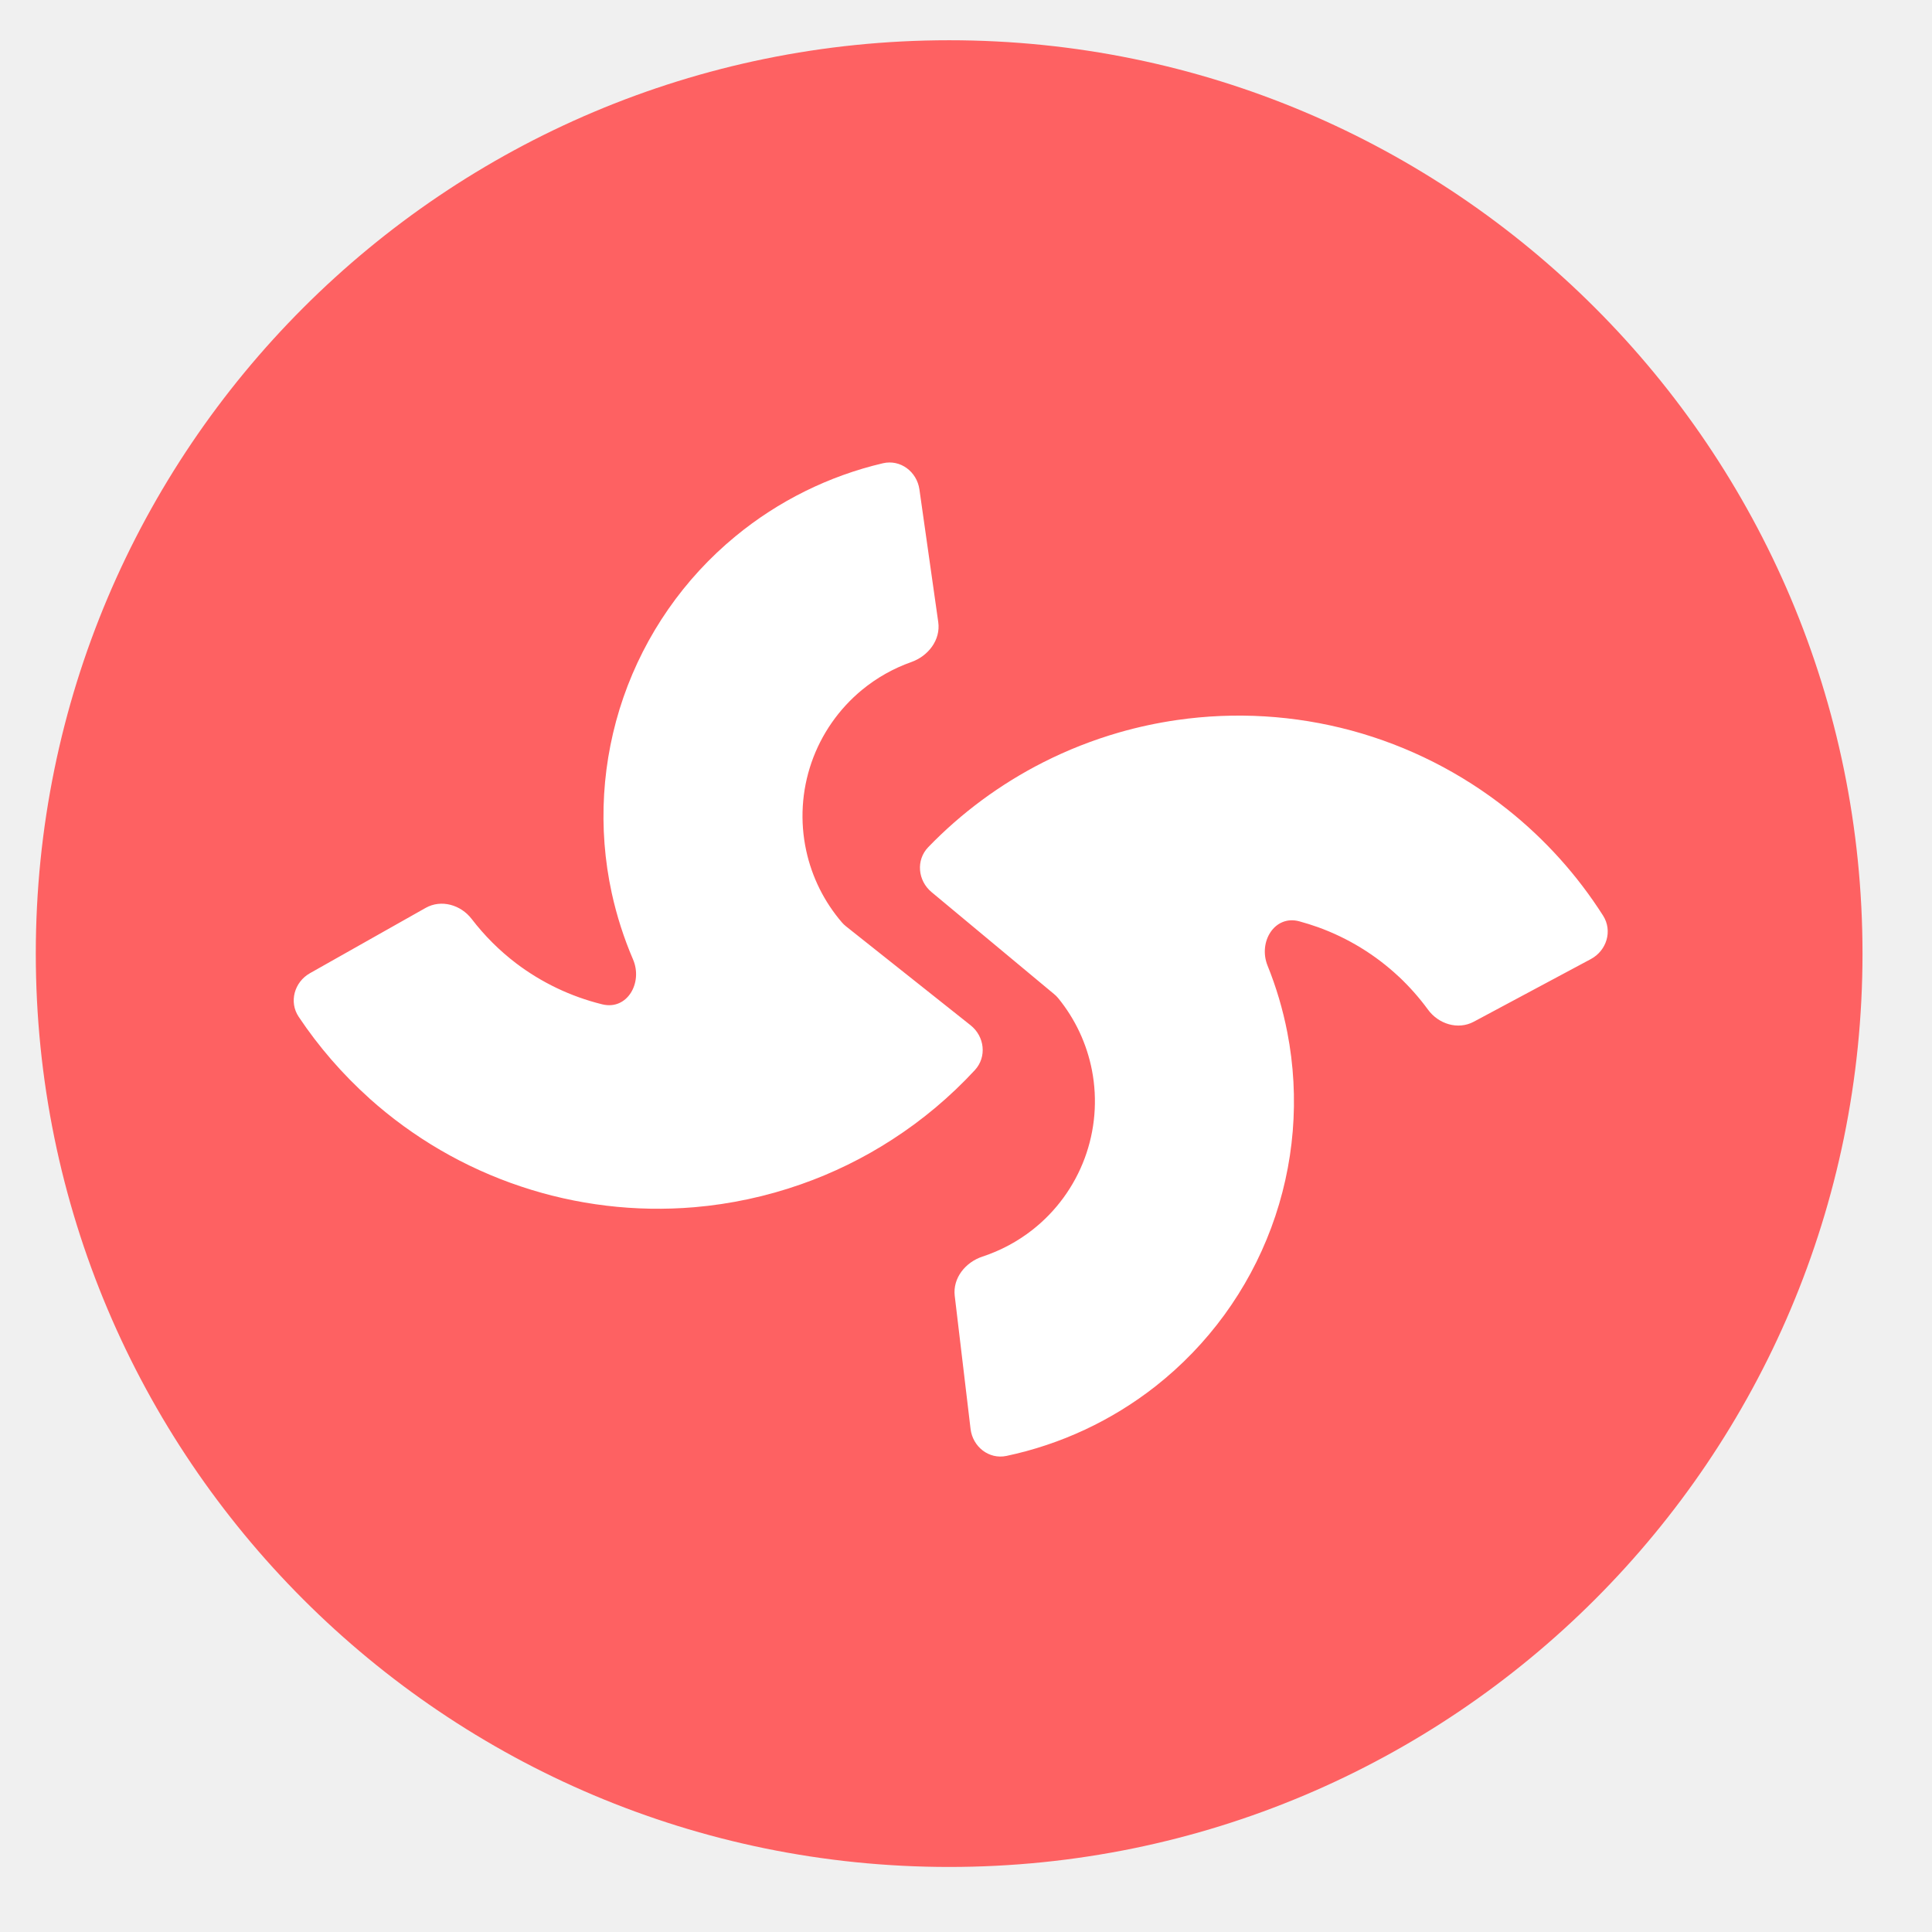
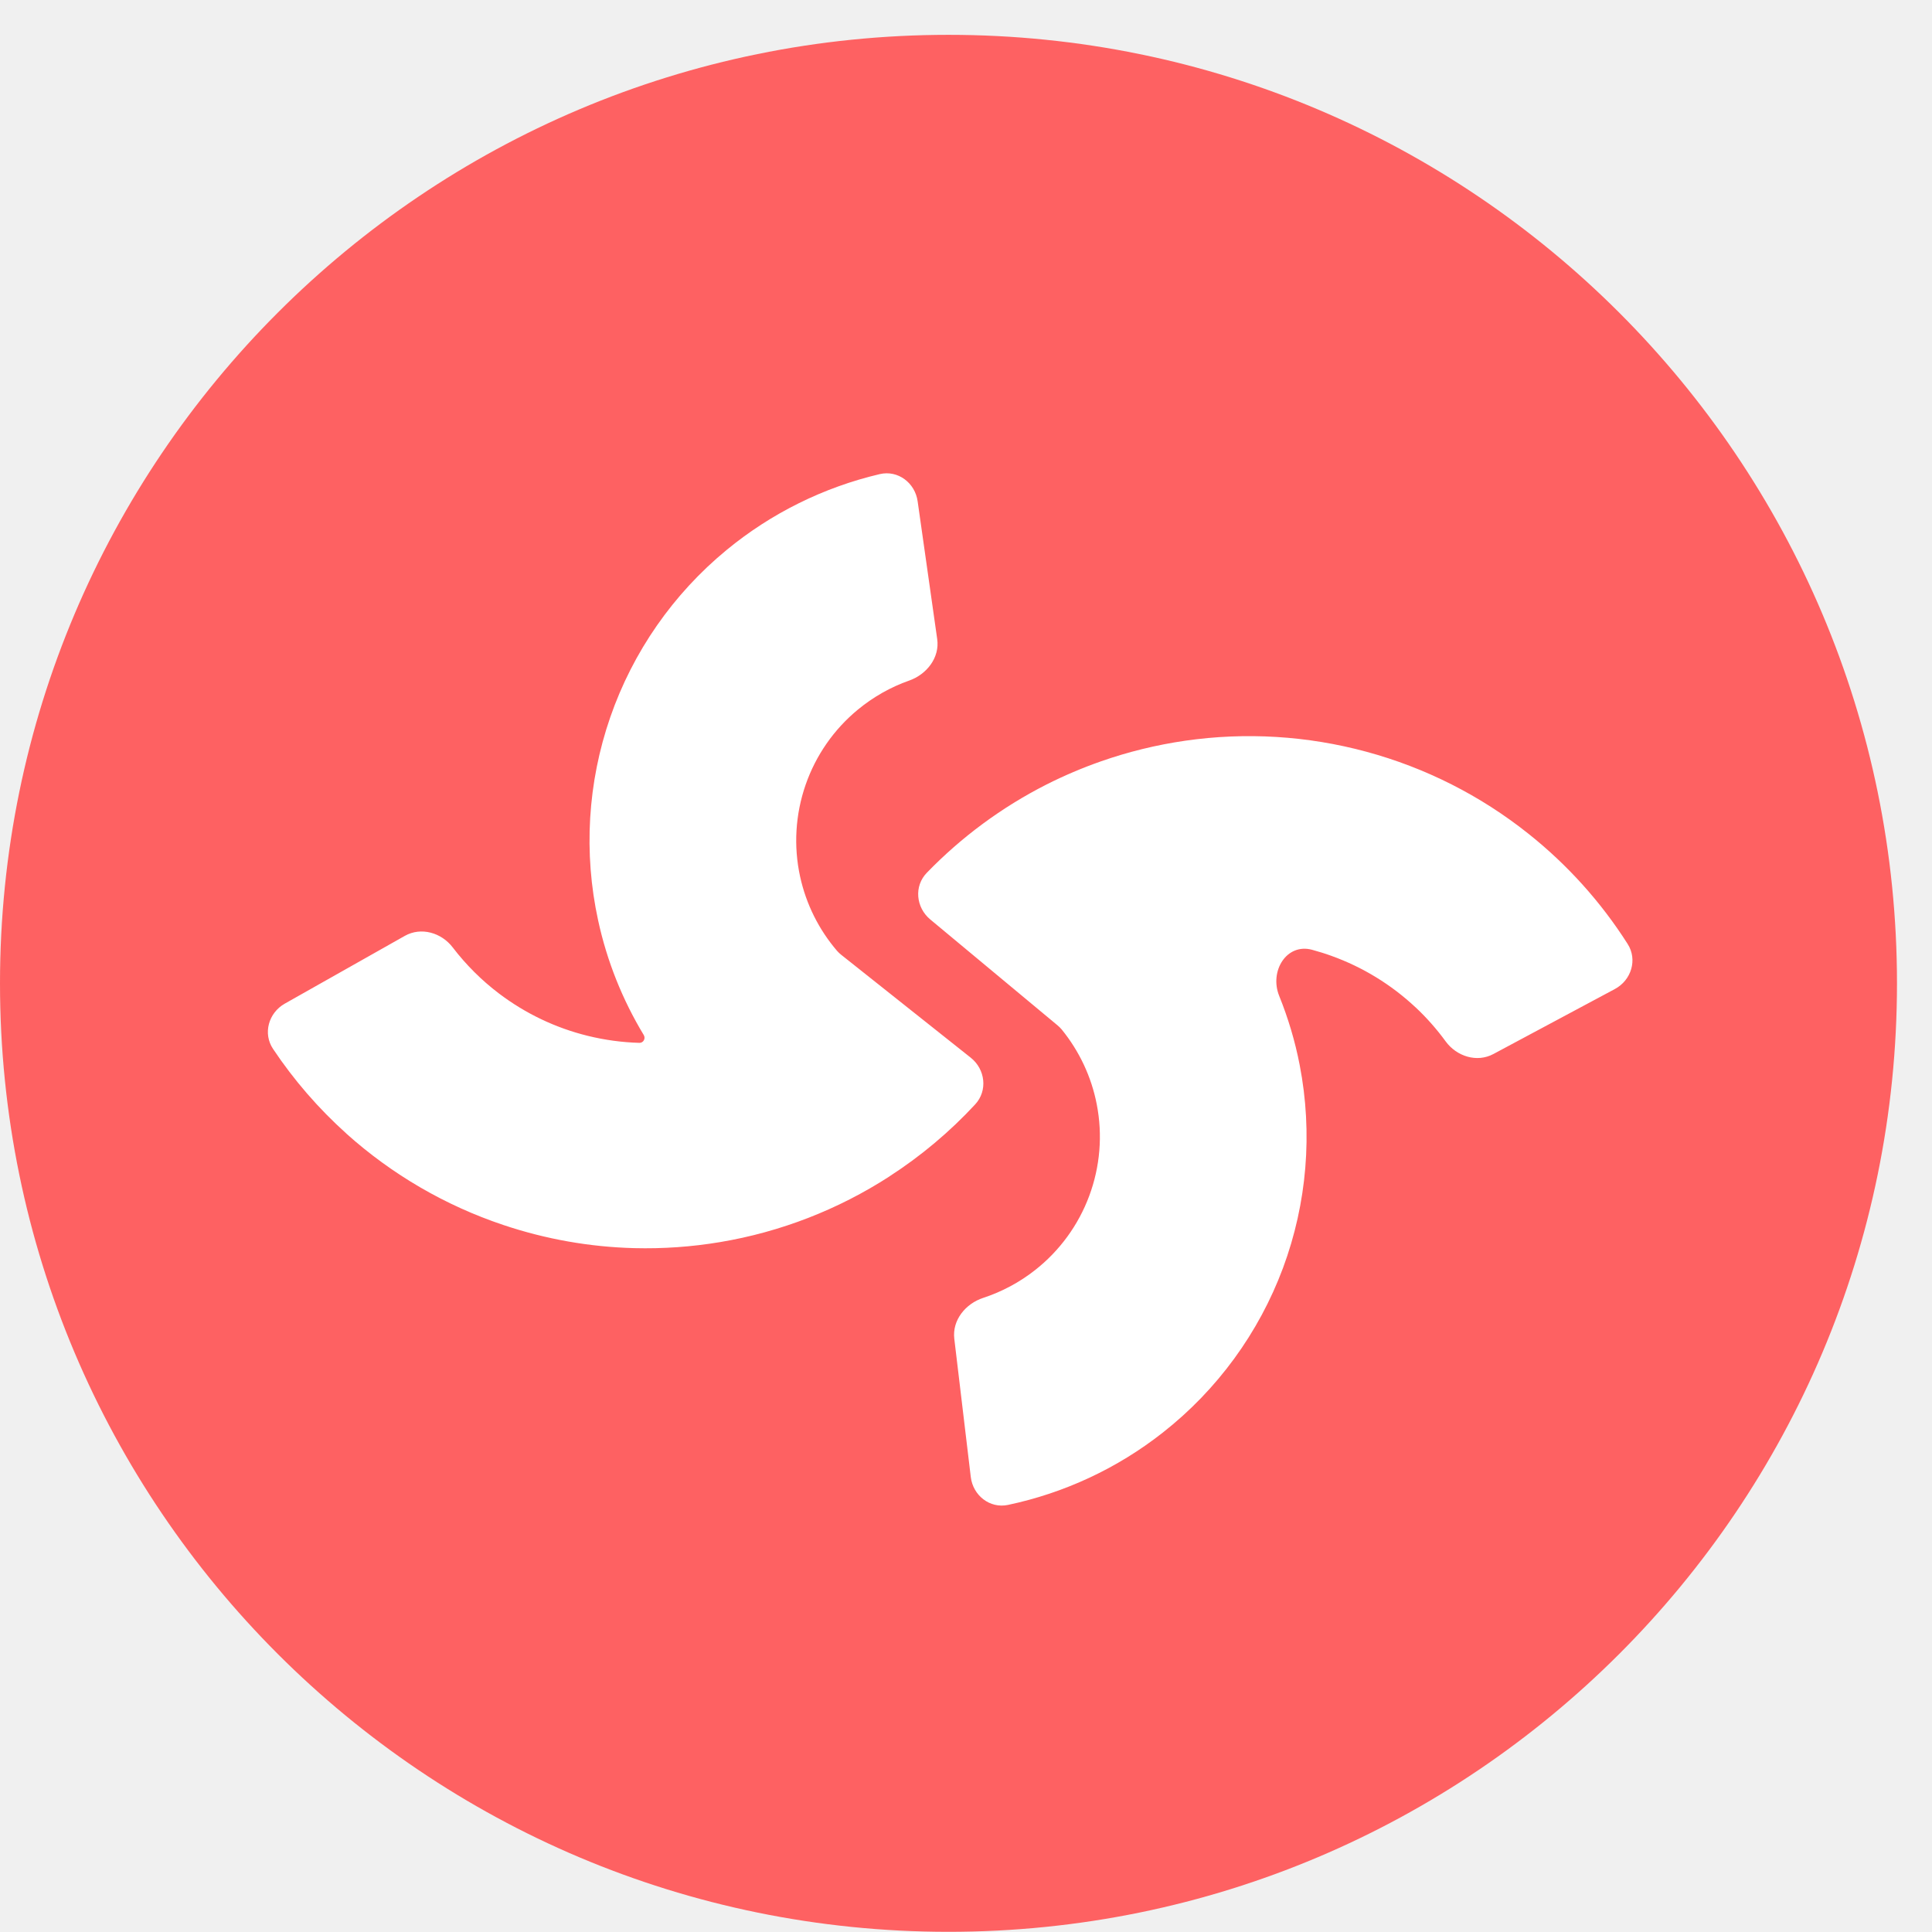
- <svg xmlns="http://www.w3.org/2000/svg" width="36" height="36" viewBox="0 0 36 36" fill="none">
-   <circle cx="18.336" cy="18.335" r="12.957" fill="white" />
-   <path fill-rule="evenodd" clip-rule="evenodd" d="M34.705 17.769C34.705 27.168 27.085 34.788 17.686 34.788C8.286 34.788 0.667 27.168 0.667 17.769C0.667 8.369 8.286 0.75 17.686 0.75C27.085 0.75 34.705 8.369 34.705 17.769ZM28.09 15.083C28.791 15.64 29.393 16.31 29.872 17.063C30.051 17.345 29.938 17.713 29.643 17.871L27.462 19.038C27.167 19.196 26.804 19.082 26.607 18.811C26.446 18.591 26.265 18.387 26.067 18.2C26.066 18.2 26.066 18.2 26.066 18.2C26.066 18.2 26.066 18.2 26.066 18.2C26.066 18.2 26.066 18.2 26.066 18.2C25.632 17.793 25.119 17.479 24.56 17.277C24.444 17.236 24.327 17.199 24.209 17.167C23.75 17.044 23.441 17.552 23.619 17.993C23.781 18.393 23.904 18.809 23.987 19.236C24.224 20.455 24.12 21.715 23.687 22.878C23.254 24.041 22.509 25.062 21.533 25.83C20.716 26.472 19.765 26.915 18.754 27.129C18.427 27.198 18.125 26.958 18.085 26.626L17.79 24.146C17.751 23.814 17.991 23.518 18.309 23.414C18.645 23.303 18.96 23.135 19.24 22.915C19.68 22.569 20.016 22.108 20.211 21.584C20.406 21.06 20.453 20.492 20.347 19.943C20.251 19.448 20.034 18.986 19.716 18.597C19.694 18.57 19.668 18.545 19.641 18.523L17.358 16.623C17.101 16.409 17.064 16.026 17.297 15.785C17.917 15.144 18.641 14.609 19.44 14.204C19.892 13.975 20.363 13.79 20.847 13.65C21.201 13.548 21.563 13.47 21.93 13.417C23.017 13.26 24.123 13.327 25.183 13.613C26.242 13.9 27.231 14.4 28.09 15.083ZM6.884 20.467C6.884 20.467 6.884 20.467 6.884 20.467C6.884 20.467 6.884 20.467 6.884 20.467C6.383 20.017 5.94 19.507 5.566 18.947C5.38 18.669 5.485 18.298 5.776 18.134L7.93 16.918C8.221 16.753 8.587 16.859 8.79 17.125C9.028 17.435 9.306 17.713 9.619 17.951C10.093 18.31 10.636 18.569 11.213 18.712L11.225 18.715C11.687 18.827 11.983 18.312 11.795 17.876C11.625 17.48 11.492 17.066 11.399 16.641C11.135 15.428 11.211 14.166 11.617 12.993C12.024 11.821 12.745 10.783 13.703 9.994C14.505 9.333 15.446 8.868 16.452 8.632C16.778 8.556 17.085 8.789 17.132 9.12L17.483 11.592C17.53 11.924 17.297 12.224 16.982 12.336C16.648 12.454 16.337 12.629 16.061 12.856C15.63 13.212 15.304 13.68 15.121 14.208C14.938 14.737 14.904 15.306 15.023 15.852C15.13 16.346 15.359 16.805 15.688 17.188C15.71 17.214 15.736 17.238 15.763 17.26L18.085 19.104C18.347 19.312 18.392 19.694 18.165 19.94C17.708 20.434 17.191 20.869 16.625 21.234L16.625 21.234L16.625 21.234C16.092 21.579 15.521 21.859 14.924 22.068C14.283 22.293 13.615 22.437 12.935 22.495C11.841 22.587 10.74 22.455 9.7 22.106C8.659 21.758 7.701 21.2 6.884 20.468C6.884 20.468 6.884 20.467 6.884 20.467Z" fill="#FE6162" />
+ <svg xmlns="http://www.w3.org/2000/svg" width="32" height="32" viewBox="0 0 32 32" fill="none">
+   <circle cx="16.31" cy="16.81" r="11.961" fill="white" />
+   <path fill-rule="evenodd" clip-rule="evenodd" d="M31.42 16.287C31.42 24.963 24.387 31.997 15.71 31.997C7.034 31.997 0 24.963 0 16.287C0 7.61 7.034 0.577 15.71 0.577C24.387 0.577 31.42 7.61 31.42 16.287ZM25.314 13.808C25.961 14.322 26.517 14.94 26.959 15.635C27.125 15.895 27.02 16.235 26.748 16.381L24.735 17.458C24.463 17.604 24.127 17.498 23.945 17.249C23.797 17.046 23.63 16.857 23.447 16.685C23.446 16.685 23.446 16.685 23.446 16.685L23.446 16.685L23.446 16.685C23.045 16.309 22.572 16.019 22.055 15.833C21.949 15.794 21.84 15.761 21.731 15.731C21.308 15.618 21.023 16.087 21.187 16.494C21.336 16.863 21.451 17.247 21.527 17.641C21.745 18.766 21.649 19.929 21.25 21.003C20.85 22.076 20.162 23.019 19.261 23.727C18.508 24.32 17.629 24.729 16.696 24.926C16.394 24.99 16.115 24.769 16.079 24.462L15.806 22.173C15.77 21.866 15.992 21.593 16.285 21.497C16.595 21.395 16.886 21.24 17.145 21.036C17.551 20.717 17.861 20.292 18.041 19.808C18.221 19.324 18.265 18.8 18.166 18.293C18.078 17.836 17.877 17.41 17.584 17.05C17.563 17.025 17.54 17.003 17.515 16.982L15.408 15.229C15.17 15.031 15.136 14.677 15.351 14.456C15.924 13.864 16.593 13.37 17.329 12.996C17.624 12.847 17.927 12.718 18.236 12.61C18.687 12.452 19.153 12.338 19.628 12.269C20.631 12.124 21.653 12.186 22.631 12.451C23.608 12.715 24.522 13.177 25.314 13.808ZM5.739 18.777L5.739 18.777L5.739 18.778C6.493 19.454 7.378 19.969 8.338 20.29C9.039 20.525 9.769 20.654 10.505 20.673C10.98 20.685 11.456 20.652 11.927 20.573C12.926 20.406 13.88 20.036 14.731 19.486L14.731 19.486L14.731 19.485C15.253 19.148 15.731 18.747 16.153 18.291C16.362 18.064 16.32 17.711 16.079 17.519L13.935 15.816C13.91 15.796 13.886 15.774 13.865 15.75C13.562 15.397 13.351 14.973 13.252 14.518C13.142 14.013 13.174 13.488 13.343 13C13.512 12.512 13.812 12.08 14.211 11.752C14.465 11.543 14.752 11.38 15.06 11.272C15.351 11.169 15.567 10.891 15.523 10.585L15.199 8.303C15.156 7.997 14.872 7.782 14.571 7.853C13.643 8.071 12.774 8.5 12.034 9.11C11.15 9.838 10.483 10.796 10.108 11.879C9.733 12.961 9.663 14.126 9.907 15.245C10.053 15.919 10.31 16.56 10.663 17.144C10.697 17.201 10.657 17.274 10.591 17.273C10.303 17.265 10.017 17.226 9.736 17.157C9.202 17.026 8.702 16.787 8.264 16.455C7.975 16.236 7.718 15.979 7.499 15.693C7.312 15.447 6.974 15.349 6.705 15.501L4.716 16.624C4.448 16.776 4.351 17.118 4.523 17.374C4.868 17.891 5.277 18.362 5.739 18.777Z" fill="#FE6162" />
</svg>
